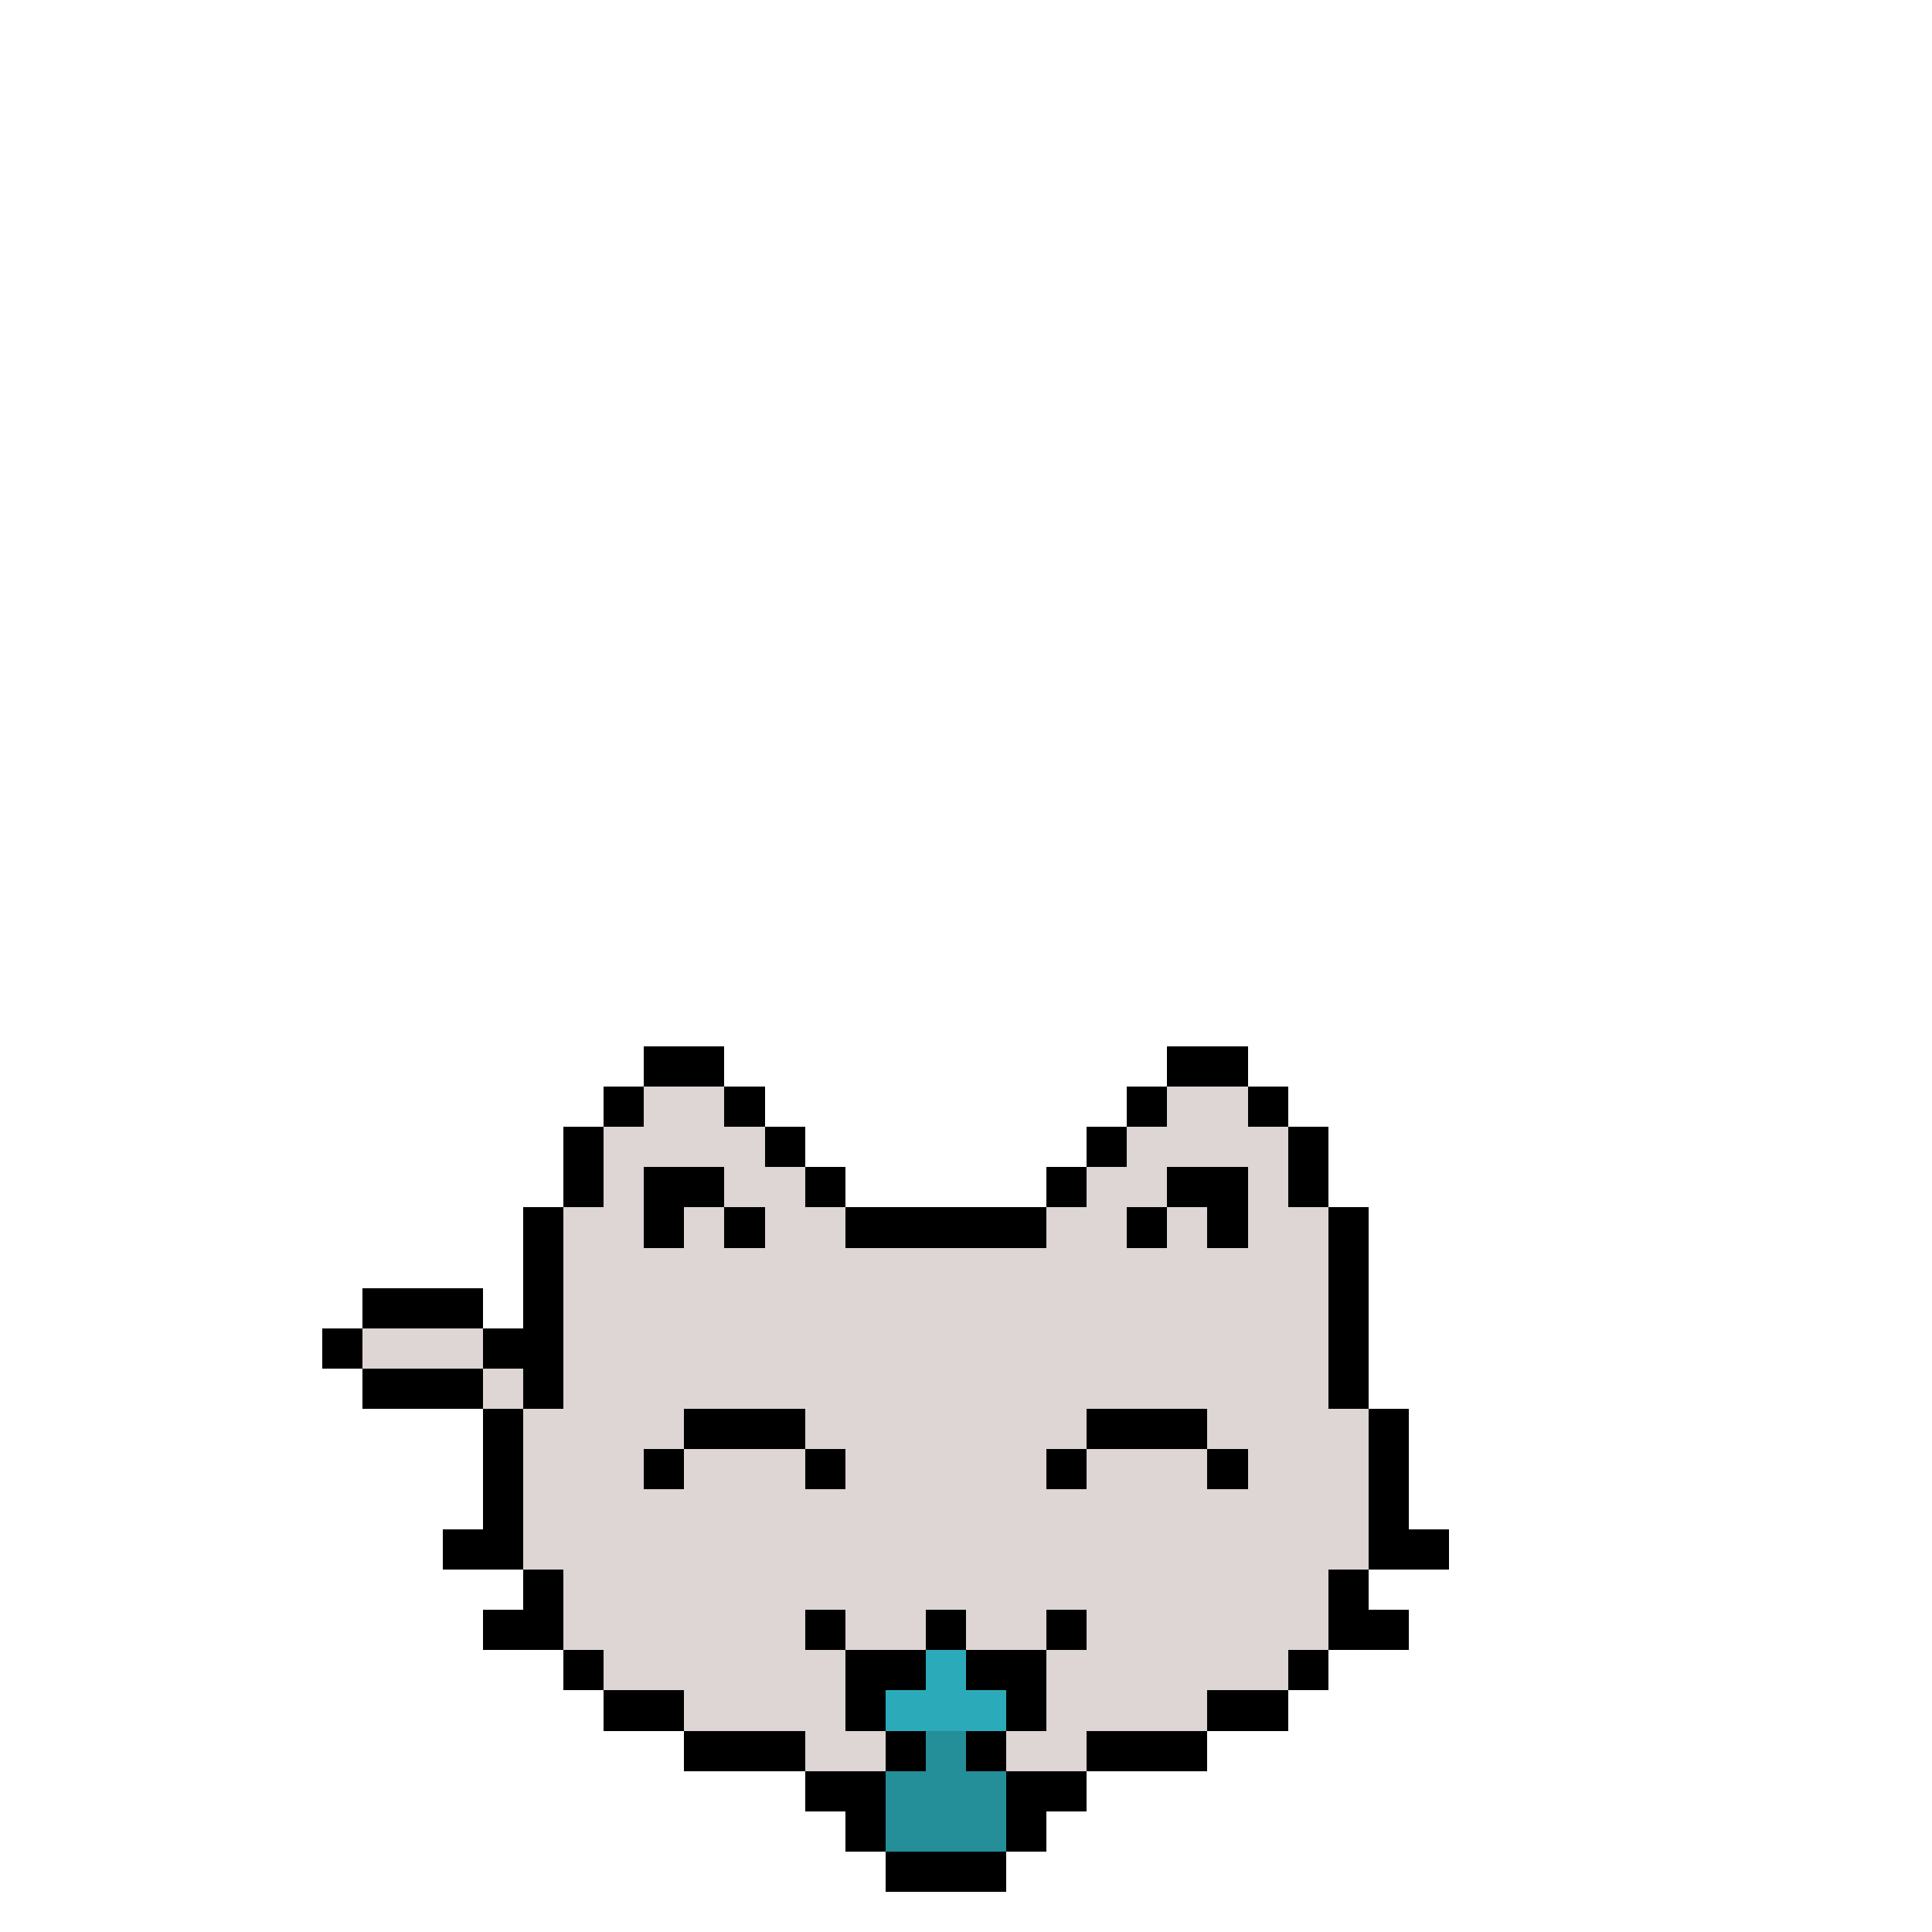
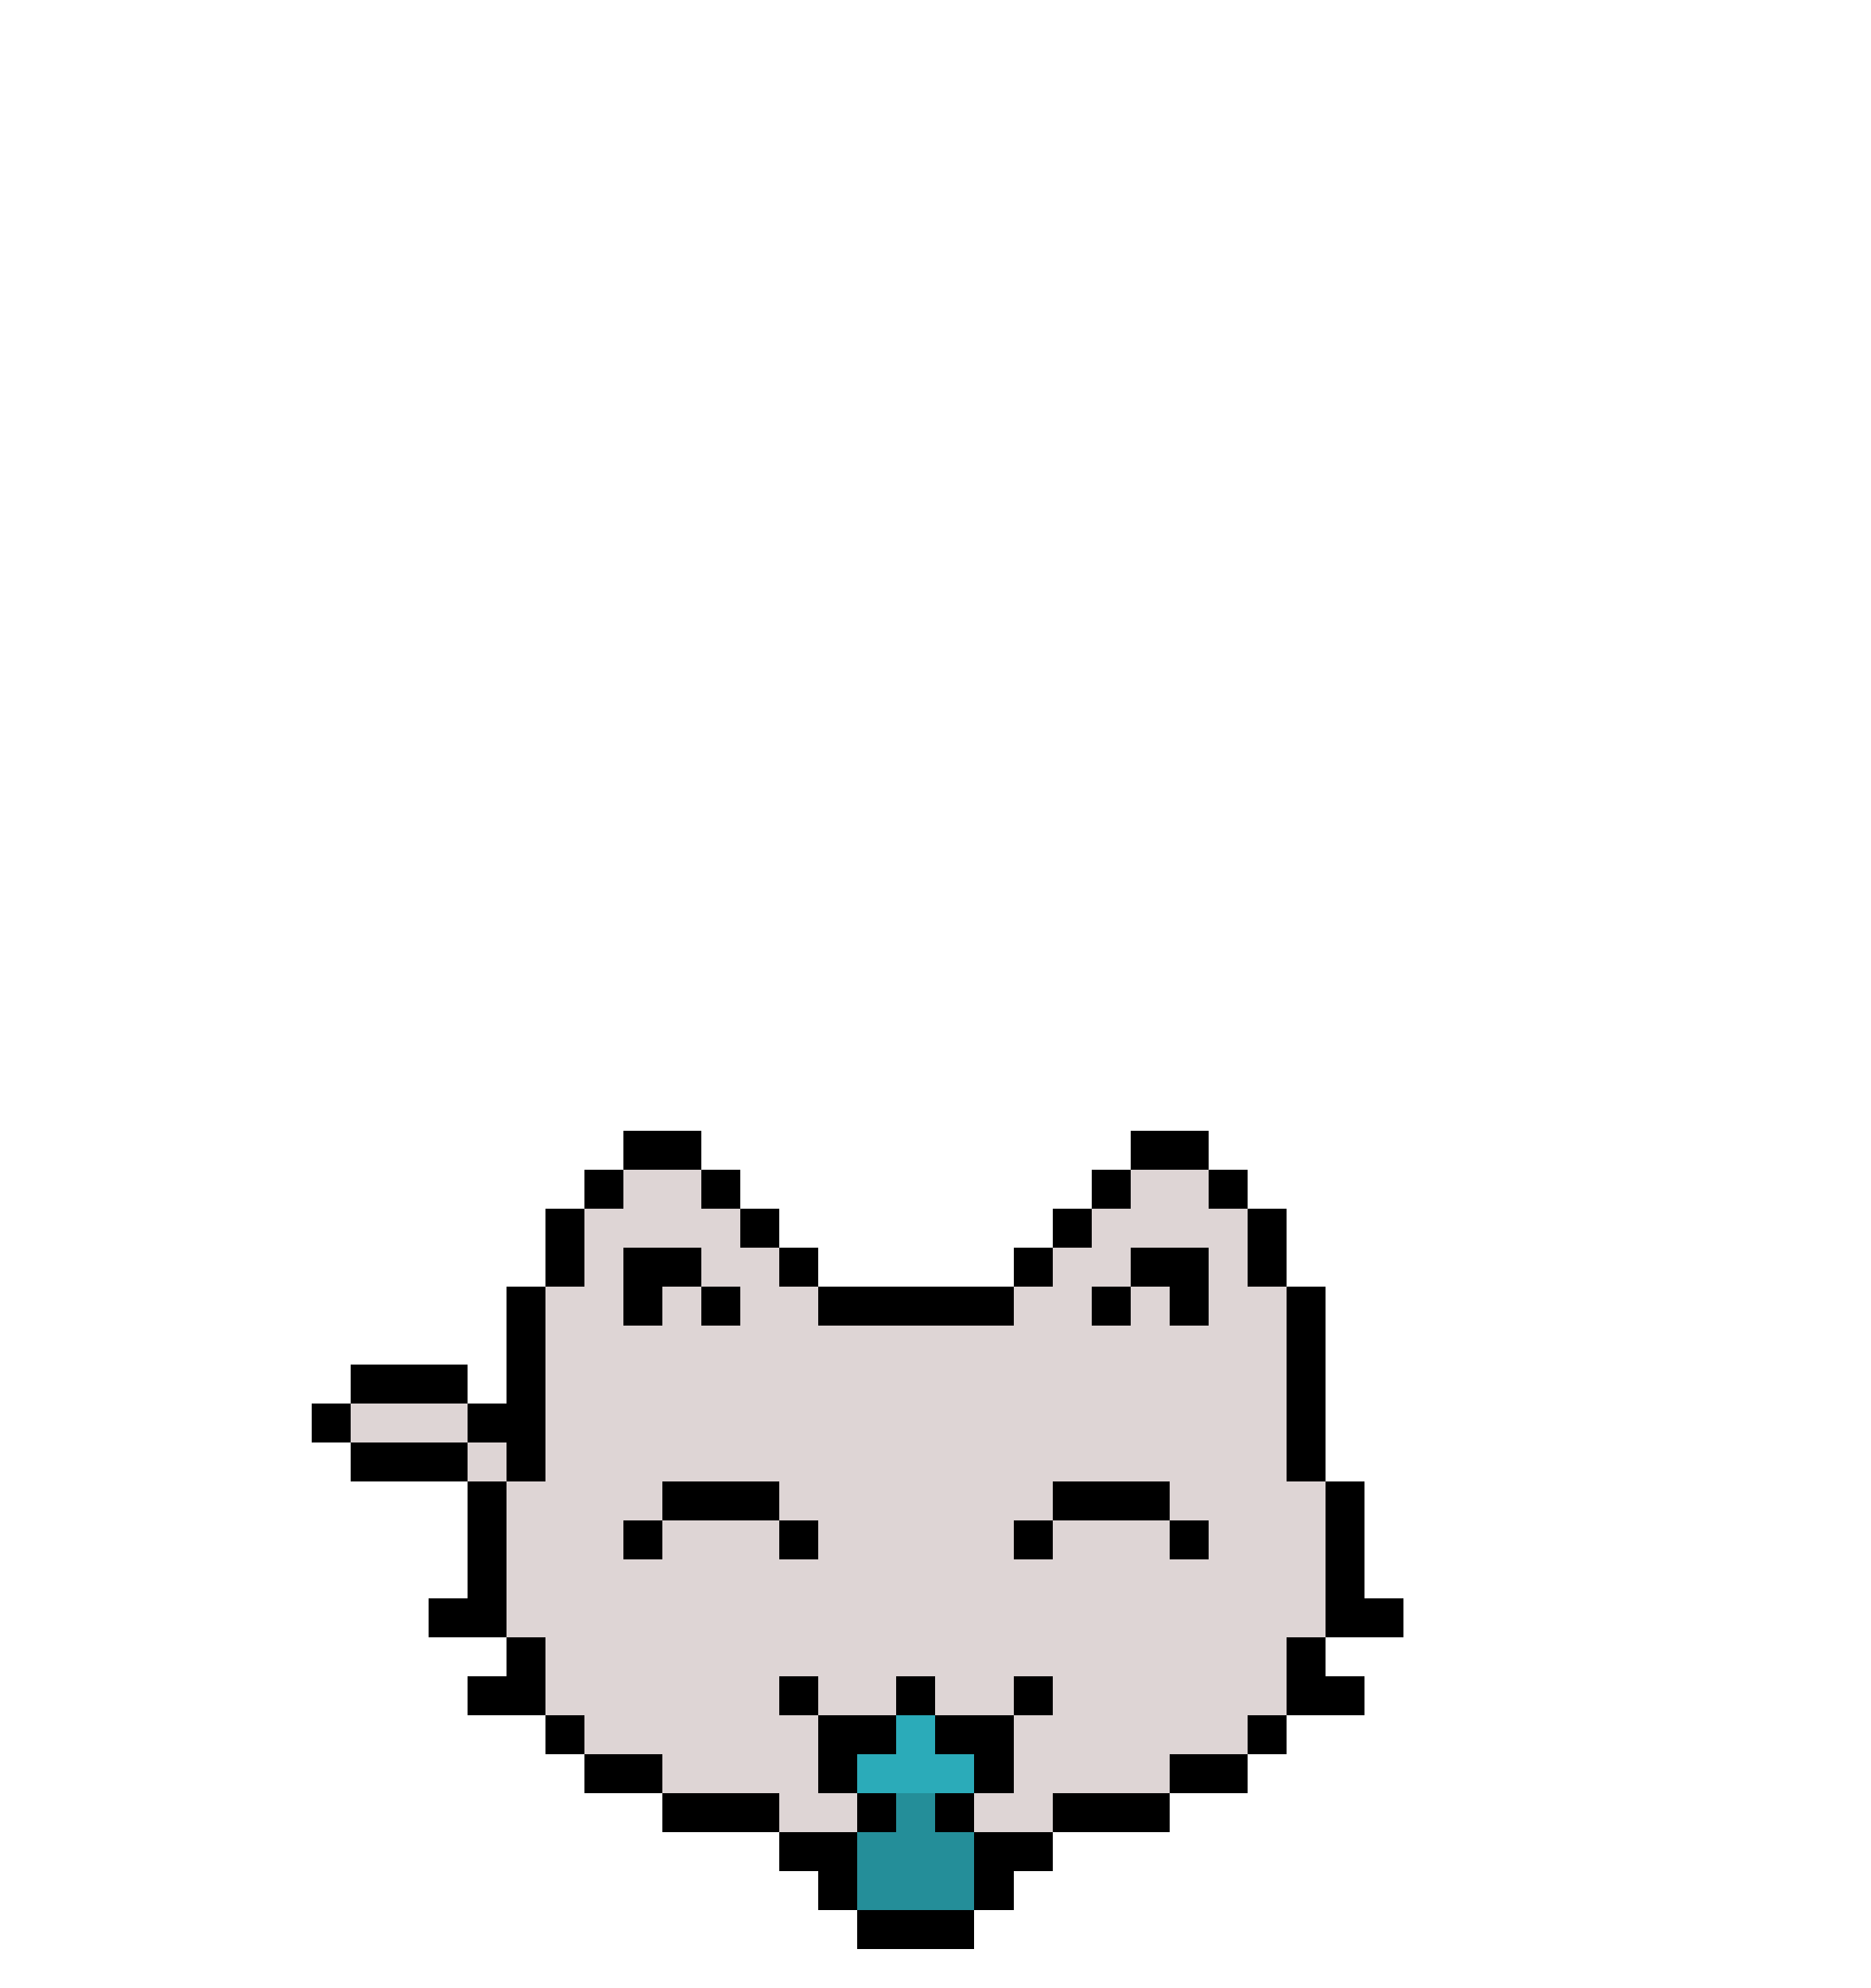
- <svg xmlns="http://www.w3.org/2000/svg" version="1.1" width="48" height="48" shape-rendering="crispEdges">
-   <rect x="16" y="26" width="1" height="1" fill="#000000" />
-   <rect x="17" y="26" width="1" height="1" fill="#000000" />
-   <rect x="29" y="26" width="1" height="1" fill="#000000" />
-   <rect x="30" y="26" width="1" height="1" fill="#000000" />
-   <rect x="15" y="27" width="1" height="1" fill="#000000" />
-   <rect x="16" y="27" width="1" height="1" fill="#DED5D5" />
-   <rect x="17" y="27" width="1" height="1" fill="#DED5D5" />
-   <rect x="18" y="27" width="1" height="1" fill="#000000" />
-   <rect x="28" y="27" width="1" height="1" fill="#000000" />
-   <rect x="29" y="27" width="1" height="1" fill="#DED5D5" />
-   <rect x="30" y="27" width="1" height="1" fill="#DED5D5" />
-   <rect x="31" y="27" width="1" height="1" fill="#000000" />
-   <rect x="14" y="28" width="1" height="1" fill="#000000" />
-   <rect x="15" y="28" width="1" height="1" fill="#DED5D5" />
-   <rect x="16" y="28" width="1" height="1" fill="#DED5D5" />
-   <rect x="17" y="28" width="1" height="1" fill="#DED5D5" />
-   <rect x="18" y="28" width="1" height="1" fill="#DED5D5" />
-   <rect x="19" y="28" width="1" height="1" fill="#000000" />
-   <rect x="27" y="28" width="1" height="1" fill="#000000" />
-   <rect x="28" y="28" width="1" height="1" fill="#DED5D5" />
-   <rect x="29" y="28" width="1" height="1" fill="#DED5D5" />
-   <rect x="30" y="28" width="1" height="1" fill="#DED5D5" />
-   <rect x="31" y="28" width="1" height="1" fill="#DED5D5" />
-   <rect x="32" y="28" width="1" height="1" fill="#000000" />
-   <rect x="14" y="29" width="1" height="1" fill="#000000" />
-   <rect x="15" y="29" width="1" height="1" fill="#DED5D5" />
+ <svg xmlns="http://www.w3.org/2000/svg" version="1.1" width="48" height="51" shape-rendering="crispEdges">
  <rect x="16" y="29" width="1" height="1" fill="#000000" />
  <rect x="17" y="29" width="1" height="1" fill="#000000" />
-   <rect x="18" y="29" width="1" height="1" fill="#DED5D5" />
-   <rect x="19" y="29" width="1" height="1" fill="#DED5D5" />
-   <rect x="20" y="29" width="1" height="1" fill="#000000" />
-   <rect x="26" y="29" width="1" height="1" fill="#000000" />
-   <rect x="27" y="29" width="1" height="1" fill="#DED5D5" />
-   <rect x="28" y="29" width="1" height="1" fill="#DED5D5" />
  <rect x="29" y="29" width="1" height="1" fill="#000000" />
  <rect x="30" y="29" width="1" height="1" fill="#000000" />
-   <rect x="31" y="29" width="1" height="1" fill="#DED5D5" />
-   <rect x="32" y="29" width="1" height="1" fill="#000000" />
-   <rect x="13" y="30" width="1" height="1" fill="#000000" />
-   <rect x="14" y="30" width="1" height="1" fill="#DED5D5" />
-   <rect x="15" y="30" width="1" height="1" fill="#DED5D5" />
-   <rect x="16" y="30" width="1" height="1" fill="#000000" />
+   <rect x="15" y="30" width="1" height="1" fill="#000000" />
+   <rect x="16" y="30" width="1" height="1" fill="#DED5D5" />
  <rect x="17" y="30" width="1" height="1" fill="#DED5D5" />
  <rect x="18" y="30" width="1" height="1" fill="#000000" />
-   <rect x="19" y="30" width="1" height="1" fill="#DED5D5" />
-   <rect x="20" y="30" width="1" height="1" fill="#DED5D5" />
-   <rect x="21" y="30" width="1" height="1" fill="#000000" />
-   <rect x="22" y="30" width="1" height="1" fill="#000000" />
-   <rect x="23" y="30" width="1" height="1" fill="#000000" />
-   <rect x="24" y="30" width="1" height="1" fill="#000000" />
-   <rect x="25" y="30" width="1" height="1" fill="#000000" />
-   <rect x="26" y="30" width="1" height="1" fill="#DED5D5" />
-   <rect x="27" y="30" width="1" height="1" fill="#DED5D5" />
  <rect x="28" y="30" width="1" height="1" fill="#000000" />
  <rect x="29" y="30" width="1" height="1" fill="#DED5D5" />
-   <rect x="30" y="30" width="1" height="1" fill="#000000" />
-   <rect x="31" y="30" width="1" height="1" fill="#DED5D5" />
-   <rect x="32" y="30" width="1" height="1" fill="#DED5D5" />
-   <rect x="33" y="30" width="1" height="1" fill="#000000" />
-   <rect x="13" y="31" width="1" height="1" fill="#000000" />
-   <rect x="14" y="31" width="1" height="1" fill="#DED5D5" />
+   <rect x="30" y="30" width="1" height="1" fill="#DED5D5" />
+   <rect x="31" y="30" width="1" height="1" fill="#000000" />
+   <rect x="14" y="31" width="1" height="1" fill="#000000" />
  <rect x="15" y="31" width="1" height="1" fill="#DED5D5" />
  <rect x="16" y="31" width="1" height="1" fill="#DED5D5" />
  <rect x="17" y="31" width="1" height="1" fill="#DED5D5" />
  <rect x="18" y="31" width="1" height="1" fill="#DED5D5" />
-   <rect x="19" y="31" width="1" height="1" fill="#DED5D5" />
-   <rect x="20" y="31" width="1" height="1" fill="#DED5D5" />
-   <rect x="21" y="31" width="1" height="1" fill="#DED5D5" />
-   <rect x="22" y="31" width="1" height="1" fill="#DED5D5" />
-   <rect x="23" y="31" width="1" height="1" fill="#DED5D5" />
-   <rect x="24" y="31" width="1" height="1" fill="#DED5D5" />
-   <rect x="25" y="31" width="1" height="1" fill="#DED5D5" />
-   <rect x="26" y="31" width="1" height="1" fill="#DED5D5" />
-   <rect x="27" y="31" width="1" height="1" fill="#DED5D5" />
+   <rect x="19" y="31" width="1" height="1" fill="#000000" />
+   <rect x="27" y="31" width="1" height="1" fill="#000000" />
  <rect x="28" y="31" width="1" height="1" fill="#DED5D5" />
  <rect x="29" y="31" width="1" height="1" fill="#DED5D5" />
  <rect x="30" y="31" width="1" height="1" fill="#DED5D5" />
  <rect x="31" y="31" width="1" height="1" fill="#DED5D5" />
-   <rect x="32" y="31" width="1" height="1" fill="#DED5D5" />
-   <rect x="33" y="31" width="1" height="1" fill="#000000" />
-   <rect x="9" y="32" width="1" height="1" fill="#000000" />
-   <rect x="10" y="32" width="1" height="1" fill="#000000" />
-   <rect x="11" y="32" width="1" height="1" fill="#000000" />
-   <rect x="13" y="32" width="1" height="1" fill="#000000" />
-   <rect x="14" y="32" width="1" height="1" fill="#DED5D5" />
+   <rect x="32" y="31" width="1" height="1" fill="#000000" />
+   <rect x="14" y="32" width="1" height="1" fill="#000000" />
  <rect x="15" y="32" width="1" height="1" fill="#DED5D5" />
-   <rect x="16" y="32" width="1" height="1" fill="#DED5D5" />
-   <rect x="17" y="32" width="1" height="1" fill="#DED5D5" />
+   <rect x="16" y="32" width="1" height="1" fill="#000000" />
+   <rect x="17" y="32" width="1" height="1" fill="#000000" />
  <rect x="18" y="32" width="1" height="1" fill="#DED5D5" />
  <rect x="19" y="32" width="1" height="1" fill="#DED5D5" />
-   <rect x="20" y="32" width="1" height="1" fill="#DED5D5" />
-   <rect x="21" y="32" width="1" height="1" fill="#DED5D5" />
-   <rect x="22" y="32" width="1" height="1" fill="#DED5D5" />
-   <rect x="23" y="32" width="1" height="1" fill="#DED5D5" />
-   <rect x="24" y="32" width="1" height="1" fill="#DED5D5" />
-   <rect x="25" y="32" width="1" height="1" fill="#DED5D5" />
-   <rect x="26" y="32" width="1" height="1" fill="#DED5D5" />
+   <rect x="20" y="32" width="1" height="1" fill="#000000" />
+   <rect x="26" y="32" width="1" height="1" fill="#000000" />
  <rect x="27" y="32" width="1" height="1" fill="#DED5D5" />
  <rect x="28" y="32" width="1" height="1" fill="#DED5D5" />
-   <rect x="29" y="32" width="1" height="1" fill="#DED5D5" />
-   <rect x="30" y="32" width="1" height="1" fill="#DED5D5" />
+   <rect x="29" y="32" width="1" height="1" fill="#000000" />
+   <rect x="30" y="32" width="1" height="1" fill="#000000" />
  <rect x="31" y="32" width="1" height="1" fill="#DED5D5" />
-   <rect x="32" y="32" width="1" height="1" fill="#DED5D5" />
-   <rect x="33" y="32" width="1" height="1" fill="#000000" />
-   <rect x="8" y="33" width="1" height="1" fill="#000000" />
-   <rect x="9" y="33" width="1" height="1" fill="#DED5D5" />
-   <rect x="10" y="33" width="1" height="1" fill="#DED5D5" />
-   <rect x="11" y="33" width="1" height="1" fill="#DED5D5" />
-   <rect x="12" y="33" width="1" height="1" fill="#000000" />
+   <rect x="32" y="32" width="1" height="1" fill="#000000" />
  <rect x="13" y="33" width="1" height="1" fill="#000000" />
  <rect x="14" y="33" width="1" height="1" fill="#DED5D5" />
  <rect x="15" y="33" width="1" height="1" fill="#DED5D5" />
-   <rect x="16" y="33" width="1" height="1" fill="#DED5D5" />
+   <rect x="16" y="33" width="1" height="1" fill="#000000" />
  <rect x="17" y="33" width="1" height="1" fill="#DED5D5" />
-   <rect x="18" y="33" width="1" height="1" fill="#DED5D5" />
+   <rect x="18" y="33" width="1" height="1" fill="#000000" />
  <rect x="19" y="33" width="1" height="1" fill="#DED5D5" />
  <rect x="20" y="33" width="1" height="1" fill="#DED5D5" />
-   <rect x="21" y="33" width="1" height="1" fill="#DED5D5" />
-   <rect x="22" y="33" width="1" height="1" fill="#DED5D5" />
-   <rect x="23" y="33" width="1" height="1" fill="#DED5D5" />
-   <rect x="24" y="33" width="1" height="1" fill="#DED5D5" />
-   <rect x="25" y="33" width="1" height="1" fill="#DED5D5" />
+   <rect x="21" y="33" width="1" height="1" fill="#000000" />
+   <rect x="22" y="33" width="1" height="1" fill="#000000" />
+   <rect x="23" y="33" width="1" height="1" fill="#000000" />
+   <rect x="24" y="33" width="1" height="1" fill="#000000" />
+   <rect x="25" y="33" width="1" height="1" fill="#000000" />
  <rect x="26" y="33" width="1" height="1" fill="#DED5D5" />
  <rect x="27" y="33" width="1" height="1" fill="#DED5D5" />
-   <rect x="28" y="33" width="1" height="1" fill="#DED5D5" />
+   <rect x="28" y="33" width="1" height="1" fill="#000000" />
  <rect x="29" y="33" width="1" height="1" fill="#DED5D5" />
-   <rect x="30" y="33" width="1" height="1" fill="#DED5D5" />
+   <rect x="30" y="33" width="1" height="1" fill="#000000" />
  <rect x="31" y="33" width="1" height="1" fill="#DED5D5" />
  <rect x="32" y="33" width="1" height="1" fill="#DED5D5" />
  <rect x="33" y="33" width="1" height="1" fill="#000000" />
-   <rect x="9" y="34" width="1" height="1" fill="#000000" />
-   <rect x="10" y="34" width="1" height="1" fill="#000000" />
-   <rect x="11" y="34" width="1" height="1" fill="#000000" />
-   <rect x="12" y="34" width="1" height="1" fill="#DED5D5" />
  <rect x="13" y="34" width="1" height="1" fill="#000000" />
  <rect x="14" y="34" width="1" height="1" fill="#DED5D5" />
  <rect x="15" y="34" width="1" height="1" fill="#DED5D5" />
  <rect x="16" y="34" width="1" height="1" fill="#DED5D5" />
  <rect x="17" y="34" width="1" height="1" fill="#DED5D5" />
  <rect x="18" y="34" width="1" height="1" fill="#DED5D5" />
  <rect x="19" y="34" width="1" height="1" fill="#DED5D5" />
  <rect x="20" y="34" width="1" height="1" fill="#DED5D5" />
  <rect x="21" y="34" width="1" height="1" fill="#DED5D5" />
  <rect x="22" y="34" width="1" height="1" fill="#DED5D5" />
  <rect x="23" y="34" width="1" height="1" fill="#DED5D5" />
  <rect x="24" y="34" width="1" height="1" fill="#DED5D5" />
  <rect x="25" y="34" width="1" height="1" fill="#DED5D5" />
  <rect x="26" y="34" width="1" height="1" fill="#DED5D5" />
  <rect x="27" y="34" width="1" height="1" fill="#DED5D5" />
  <rect x="28" y="34" width="1" height="1" fill="#DED5D5" />
  <rect x="29" y="34" width="1" height="1" fill="#DED5D5" />
  <rect x="30" y="34" width="1" height="1" fill="#DED5D5" />
  <rect x="31" y="34" width="1" height="1" fill="#DED5D5" />
  <rect x="32" y="34" width="1" height="1" fill="#DED5D5" />
  <rect x="33" y="34" width="1" height="1" fill="#000000" />
-   <rect x="12" y="35" width="1" height="1" fill="#000000" />
-   <rect x="13" y="35" width="1" height="1" fill="#DED5D5" />
+   <rect x="9" y="35" width="1" height="1" fill="#000000" />
+   <rect x="10" y="35" width="1" height="1" fill="#000000" />
+   <rect x="11" y="35" width="1" height="1" fill="#000000" />
+   <rect x="13" y="35" width="1" height="1" fill="#000000" />
  <rect x="14" y="35" width="1" height="1" fill="#DED5D5" />
  <rect x="15" y="35" width="1" height="1" fill="#DED5D5" />
  <rect x="16" y="35" width="1" height="1" fill="#DED5D5" />
-   <rect x="17" y="35" width="1" height="1" fill="#000000" />
-   <rect x="18" y="35" width="1" height="1" fill="#000000" />
-   <rect x="19" y="35" width="1" height="1" fill="#000000" />
+   <rect x="17" y="35" width="1" height="1" fill="#DED5D5" />
+   <rect x="18" y="35" width="1" height="1" fill="#DED5D5" />
+   <rect x="19" y="35" width="1" height="1" fill="#DED5D5" />
  <rect x="20" y="35" width="1" height="1" fill="#DED5D5" />
  <rect x="21" y="35" width="1" height="1" fill="#DED5D5" />
  <rect x="22" y="35" width="1" height="1" fill="#DED5D5" />
  <rect x="23" y="35" width="1" height="1" fill="#DED5D5" />
  <rect x="24" y="35" width="1" height="1" fill="#DED5D5" />
  <rect x="25" y="35" width="1" height="1" fill="#DED5D5" />
  <rect x="26" y="35" width="1" height="1" fill="#DED5D5" />
-   <rect x="27" y="35" width="1" height="1" fill="#000000" />
-   <rect x="28" y="35" width="1" height="1" fill="#000000" />
-   <rect x="29" y="35" width="1" height="1" fill="#000000" />
+   <rect x="27" y="35" width="1" height="1" fill="#DED5D5" />
+   <rect x="28" y="35" width="1" height="1" fill="#DED5D5" />
+   <rect x="29" y="35" width="1" height="1" fill="#DED5D5" />
  <rect x="30" y="35" width="1" height="1" fill="#DED5D5" />
  <rect x="31" y="35" width="1" height="1" fill="#DED5D5" />
  <rect x="32" y="35" width="1" height="1" fill="#DED5D5" />
-   <rect x="33" y="35" width="1" height="1" fill="#DED5D5" />
-   <rect x="34" y="35" width="1" height="1" fill="#000000" />
+   <rect x="33" y="35" width="1" height="1" fill="#000000" />
+   <rect x="8" y="36" width="1" height="1" fill="#000000" />
+   <rect x="9" y="36" width="1" height="1" fill="#DED5D5" />
+   <rect x="10" y="36" width="1" height="1" fill="#DED5D5" />
+   <rect x="11" y="36" width="1" height="1" fill="#DED5D5" />
  <rect x="12" y="36" width="1" height="1" fill="#000000" />
-   <rect x="13" y="36" width="1" height="1" fill="#DED5D5" />
+   <rect x="13" y="36" width="1" height="1" fill="#000000" />
  <rect x="14" y="36" width="1" height="1" fill="#DED5D5" />
  <rect x="15" y="36" width="1" height="1" fill="#DED5D5" />
-   <rect x="16" y="36" width="1" height="1" fill="#000000" />
+   <rect x="16" y="36" width="1" height="1" fill="#DED5D5" />
  <rect x="17" y="36" width="1" height="1" fill="#DED5D5" />
  <rect x="18" y="36" width="1" height="1" fill="#DED5D5" />
  <rect x="19" y="36" width="1" height="1" fill="#DED5D5" />
-   <rect x="20" y="36" width="1" height="1" fill="#000000" />
+   <rect x="20" y="36" width="1" height="1" fill="#DED5D5" />
  <rect x="21" y="36" width="1" height="1" fill="#DED5D5" />
  <rect x="22" y="36" width="1" height="1" fill="#DED5D5" />
  <rect x="23" y="36" width="1" height="1" fill="#DED5D5" />
  <rect x="24" y="36" width="1" height="1" fill="#DED5D5" />
  <rect x="25" y="36" width="1" height="1" fill="#DED5D5" />
-   <rect x="26" y="36" width="1" height="1" fill="#000000" />
+   <rect x="26" y="36" width="1" height="1" fill="#DED5D5" />
  <rect x="27" y="36" width="1" height="1" fill="#DED5D5" />
  <rect x="28" y="36" width="1" height="1" fill="#DED5D5" />
  <rect x="29" y="36" width="1" height="1" fill="#DED5D5" />
-   <rect x="30" y="36" width="1" height="1" fill="#000000" />
+   <rect x="30" y="36" width="1" height="1" fill="#DED5D5" />
  <rect x="31" y="36" width="1" height="1" fill="#DED5D5" />
  <rect x="32" y="36" width="1" height="1" fill="#DED5D5" />
-   <rect x="33" y="36" width="1" height="1" fill="#DED5D5" />
-   <rect x="34" y="36" width="1" height="1" fill="#000000" />
-   <rect x="12" y="37" width="1" height="1" fill="#000000" />
-   <rect x="13" y="37" width="1" height="1" fill="#DED5D5" />
+   <rect x="33" y="36" width="1" height="1" fill="#000000" />
+   <rect x="9" y="37" width="1" height="1" fill="#000000" />
+   <rect x="10" y="37" width="1" height="1" fill="#000000" />
+   <rect x="11" y="37" width="1" height="1" fill="#000000" />
+   <rect x="12" y="37" width="1" height="1" fill="#DED5D5" />
+   <rect x="13" y="37" width="1" height="1" fill="#000000" />
  <rect x="14" y="37" width="1" height="1" fill="#DED5D5" />
  <rect x="15" y="37" width="1" height="1" fill="#DED5D5" />
  <rect x="16" y="37" width="1" height="1" fill="#DED5D5" />
  <rect x="17" y="37" width="1" height="1" fill="#DED5D5" />
  <rect x="18" y="37" width="1" height="1" fill="#DED5D5" />
  <rect x="19" y="37" width="1" height="1" fill="#DED5D5" />
  <rect x="20" y="37" width="1" height="1" fill="#DED5D5" />
  <rect x="21" y="37" width="1" height="1" fill="#DED5D5" />
  <rect x="22" y="37" width="1" height="1" fill="#DED5D5" />
  <rect x="23" y="37" width="1" height="1" fill="#DED5D5" />
  <rect x="24" y="37" width="1" height="1" fill="#DED5D5" />
  <rect x="25" y="37" width="1" height="1" fill="#DED5D5" />
  <rect x="26" y="37" width="1" height="1" fill="#DED5D5" />
  <rect x="27" y="37" width="1" height="1" fill="#DED5D5" />
  <rect x="28" y="37" width="1" height="1" fill="#DED5D5" />
  <rect x="29" y="37" width="1" height="1" fill="#DED5D5" />
  <rect x="30" y="37" width="1" height="1" fill="#DED5D5" />
  <rect x="31" y="37" width="1" height="1" fill="#DED5D5" />
  <rect x="32" y="37" width="1" height="1" fill="#DED5D5" />
-   <rect x="33" y="37" width="1" height="1" fill="#DED5D5" />
-   <rect x="34" y="37" width="1" height="1" fill="#000000" />
-   <rect x="11" y="38" width="1" height="1" fill="#000000" />
+   <rect x="33" y="37" width="1" height="1" fill="#000000" />
  <rect x="12" y="38" width="1" height="1" fill="#000000" />
  <rect x="13" y="38" width="1" height="1" fill="#DED5D5" />
  <rect x="14" y="38" width="1" height="1" fill="#DED5D5" />
  <rect x="15" y="38" width="1" height="1" fill="#DED5D5" />
  <rect x="16" y="38" width="1" height="1" fill="#DED5D5" />
-   <rect x="17" y="38" width="1" height="1" fill="#DED5D5" />
-   <rect x="18" y="38" width="1" height="1" fill="#DED5D5" />
-   <rect x="19" y="38" width="1" height="1" fill="#DED5D5" />
+   <rect x="17" y="38" width="1" height="1" fill="#000000" />
+   <rect x="18" y="38" width="1" height="1" fill="#000000" />
+   <rect x="19" y="38" width="1" height="1" fill="#000000" />
  <rect x="20" y="38" width="1" height="1" fill="#DED5D5" />
  <rect x="21" y="38" width="1" height="1" fill="#DED5D5" />
  <rect x="22" y="38" width="1" height="1" fill="#DED5D5" />
  <rect x="23" y="38" width="1" height="1" fill="#DED5D5" />
  <rect x="24" y="38" width="1" height="1" fill="#DED5D5" />
  <rect x="25" y="38" width="1" height="1" fill="#DED5D5" />
  <rect x="26" y="38" width="1" height="1" fill="#DED5D5" />
-   <rect x="27" y="38" width="1" height="1" fill="#DED5D5" />
-   <rect x="28" y="38" width="1" height="1" fill="#DED5D5" />
-   <rect x="29" y="38" width="1" height="1" fill="#DED5D5" />
+   <rect x="27" y="38" width="1" height="1" fill="#000000" />
+   <rect x="28" y="38" width="1" height="1" fill="#000000" />
+   <rect x="29" y="38" width="1" height="1" fill="#000000" />
  <rect x="30" y="38" width="1" height="1" fill="#DED5D5" />
  <rect x="31" y="38" width="1" height="1" fill="#DED5D5" />
  <rect x="32" y="38" width="1" height="1" fill="#DED5D5" />
  <rect x="33" y="38" width="1" height="1" fill="#DED5D5" />
  <rect x="34" y="38" width="1" height="1" fill="#000000" />
-   <rect x="35" y="38" width="1" height="1" fill="#000000" />
-   <rect x="13" y="39" width="1" height="1" fill="#000000" />
+   <rect x="12" y="39" width="1" height="1" fill="#000000" />
+   <rect x="13" y="39" width="1" height="1" fill="#DED5D5" />
  <rect x="14" y="39" width="1" height="1" fill="#DED5D5" />
  <rect x="15" y="39" width="1" height="1" fill="#DED5D5" />
-   <rect x="16" y="39" width="1" height="1" fill="#DED5D5" />
+   <rect x="16" y="39" width="1" height="1" fill="#000000" />
  <rect x="17" y="39" width="1" height="1" fill="#DED5D5" />
  <rect x="18" y="39" width="1" height="1" fill="#DED5D5" />
  <rect x="19" y="39" width="1" height="1" fill="#DED5D5" />
-   <rect x="20" y="39" width="1" height="1" fill="#DED5D5" />
+   <rect x="20" y="39" width="1" height="1" fill="#000000" />
  <rect x="21" y="39" width="1" height="1" fill="#DED5D5" />
  <rect x="22" y="39" width="1" height="1" fill="#DED5D5" />
  <rect x="23" y="39" width="1" height="1" fill="#DED5D5" />
  <rect x="24" y="39" width="1" height="1" fill="#DED5D5" />
  <rect x="25" y="39" width="1" height="1" fill="#DED5D5" />
-   <rect x="26" y="39" width="1" height="1" fill="#DED5D5" />
+   <rect x="26" y="39" width="1" height="1" fill="#000000" />
  <rect x="27" y="39" width="1" height="1" fill="#DED5D5" />
  <rect x="28" y="39" width="1" height="1" fill="#DED5D5" />
  <rect x="29" y="39" width="1" height="1" fill="#DED5D5" />
-   <rect x="30" y="39" width="1" height="1" fill="#DED5D5" />
+   <rect x="30" y="39" width="1" height="1" fill="#000000" />
  <rect x="31" y="39" width="1" height="1" fill="#DED5D5" />
  <rect x="32" y="39" width="1" height="1" fill="#DED5D5" />
-   <rect x="33" y="39" width="1" height="1" fill="#000000" />
+   <rect x="33" y="39" width="1" height="1" fill="#DED5D5" />
+   <rect x="34" y="39" width="1" height="1" fill="#000000" />
  <rect x="12" y="40" width="1" height="1" fill="#000000" />
-   <rect x="13" y="40" width="1" height="1" fill="#000000" />
+   <rect x="13" y="40" width="1" height="1" fill="#DED5D5" />
  <rect x="14" y="40" width="1" height="1" fill="#DED5D5" />
  <rect x="15" y="40" width="1" height="1" fill="#DED5D5" />
  <rect x="16" y="40" width="1" height="1" fill="#DED5D5" />
  <rect x="17" y="40" width="1" height="1" fill="#DED5D5" />
  <rect x="18" y="40" width="1" height="1" fill="#DED5D5" />
  <rect x="19" y="40" width="1" height="1" fill="#DED5D5" />
-   <rect x="20" y="40" width="1" height="1" fill="#000000" />
+   <rect x="20" y="40" width="1" height="1" fill="#DED5D5" />
  <rect x="21" y="40" width="1" height="1" fill="#DED5D5" />
  <rect x="22" y="40" width="1" height="1" fill="#DED5D5" />
-   <rect x="23" y="40" width="1" height="1" fill="#000000" />
+   <rect x="23" y="40" width="1" height="1" fill="#DED5D5" />
  <rect x="24" y="40" width="1" height="1" fill="#DED5D5" />
  <rect x="25" y="40" width="1" height="1" fill="#DED5D5" />
-   <rect x="26" y="40" width="1" height="1" fill="#000000" />
+   <rect x="26" y="40" width="1" height="1" fill="#DED5D5" />
  <rect x="27" y="40" width="1" height="1" fill="#DED5D5" />
  <rect x="28" y="40" width="1" height="1" fill="#DED5D5" />
  <rect x="29" y="40" width="1" height="1" fill="#DED5D5" />
  <rect x="30" y="40" width="1" height="1" fill="#DED5D5" />
  <rect x="31" y="40" width="1" height="1" fill="#DED5D5" />
  <rect x="32" y="40" width="1" height="1" fill="#DED5D5" />
-   <rect x="33" y="40" width="1" height="1" fill="#000000" />
+   <rect x="33" y="40" width="1" height="1" fill="#DED5D5" />
  <rect x="34" y="40" width="1" height="1" fill="#000000" />
-   <rect x="14" y="41" width="1" height="1" fill="#000000" />
+   <rect x="11" y="41" width="1" height="1" fill="#000000" />
+   <rect x="12" y="41" width="1" height="1" fill="#000000" />
+   <rect x="13" y="41" width="1" height="1" fill="#DED5D5" />
+   <rect x="14" y="41" width="1" height="1" fill="#DED5D5" />
  <rect x="15" y="41" width="1" height="1" fill="#DED5D5" />
  <rect x="16" y="41" width="1" height="1" fill="#DED5D5" />
  <rect x="17" y="41" width="1" height="1" fill="#DED5D5" />
  <rect x="18" y="41" width="1" height="1" fill="#DED5D5" />
  <rect x="19" y="41" width="1" height="1" fill="#DED5D5" />
  <rect x="20" y="41" width="1" height="1" fill="#DED5D5" />
-   <rect x="21" y="41" width="1" height="1" fill="#000000" />
-   <rect x="22" y="41" width="1" height="1" fill="#000000" />
-   <rect x="23" y="41" width="1" height="1" fill="#2BABB9" />
-   <rect x="24" y="41" width="1" height="1" fill="#000000" />
-   <rect x="25" y="41" width="1" height="1" fill="#000000" />
+   <rect x="21" y="41" width="1" height="1" fill="#DED5D5" />
+   <rect x="22" y="41" width="1" height="1" fill="#DED5D5" />
+   <rect x="23" y="41" width="1" height="1" fill="#DED5D5" />
+   <rect x="24" y="41" width="1" height="1" fill="#DED5D5" />
+   <rect x="25" y="41" width="1" height="1" fill="#DED5D5" />
  <rect x="26" y="41" width="1" height="1" fill="#DED5D5" />
  <rect x="27" y="41" width="1" height="1" fill="#DED5D5" />
  <rect x="28" y="41" width="1" height="1" fill="#DED5D5" />
  <rect x="29" y="41" width="1" height="1" fill="#DED5D5" />
  <rect x="30" y="41" width="1" height="1" fill="#DED5D5" />
  <rect x="31" y="41" width="1" height="1" fill="#DED5D5" />
-   <rect x="32" y="41" width="1" height="1" fill="#000000" />
-   <rect x="15" y="42" width="1" height="1" fill="#000000" />
-   <rect x="16" y="42" width="1" height="1" fill="#000000" />
+   <rect x="32" y="41" width="1" height="1" fill="#DED5D5" />
+   <rect x="33" y="41" width="1" height="1" fill="#DED5D5" />
+   <rect x="34" y="41" width="1" height="1" fill="#000000" />
+   <rect x="35" y="41" width="1" height="1" fill="#000000" />
+   <rect x="13" y="42" width="1" height="1" fill="#000000" />
+   <rect x="14" y="42" width="1" height="1" fill="#DED5D5" />
+   <rect x="15" y="42" width="1" height="1" fill="#DED5D5" />
+   <rect x="16" y="42" width="1" height="1" fill="#DED5D5" />
  <rect x="17" y="42" width="1" height="1" fill="#DED5D5" />
  <rect x="18" y="42" width="1" height="1" fill="#DED5D5" />
  <rect x="19" y="42" width="1" height="1" fill="#DED5D5" />
  <rect x="20" y="42" width="1" height="1" fill="#DED5D5" />
-   <rect x="21" y="42" width="1" height="1" fill="#000000" />
-   <rect x="22" y="42" width="1" height="1" fill="#2BABB9" />
-   <rect x="23" y="42" width="1" height="1" fill="#2BABB9" />
-   <rect x="24" y="42" width="1" height="1" fill="#2BABB9" />
-   <rect x="25" y="42" width="1" height="1" fill="#000000" />
+   <rect x="21" y="42" width="1" height="1" fill="#DED5D5" />
+   <rect x="22" y="42" width="1" height="1" fill="#DED5D5" />
+   <rect x="23" y="42" width="1" height="1" fill="#DED5D5" />
+   <rect x="24" y="42" width="1" height="1" fill="#DED5D5" />
+   <rect x="25" y="42" width="1" height="1" fill="#DED5D5" />
  <rect x="26" y="42" width="1" height="1" fill="#DED5D5" />
  <rect x="27" y="42" width="1" height="1" fill="#DED5D5" />
  <rect x="28" y="42" width="1" height="1" fill="#DED5D5" />
  <rect x="29" y="42" width="1" height="1" fill="#DED5D5" />
-   <rect x="30" y="42" width="1" height="1" fill="#000000" />
-   <rect x="31" y="42" width="1" height="1" fill="#000000" />
-   <rect x="17" y="43" width="1" height="1" fill="#000000" />
-   <rect x="18" y="43" width="1" height="1" fill="#000000" />
-   <rect x="19" y="43" width="1" height="1" fill="#000000" />
-   <rect x="20" y="43" width="1" height="1" fill="#DED5D5" />
+   <rect x="30" y="42" width="1" height="1" fill="#DED5D5" />
+   <rect x="31" y="42" width="1" height="1" fill="#DED5D5" />
+   <rect x="32" y="42" width="1" height="1" fill="#DED5D5" />
+   <rect x="33" y="42" width="1" height="1" fill="#000000" />
+   <rect x="12" y="43" width="1" height="1" fill="#000000" />
+   <rect x="13" y="43" width="1" height="1" fill="#000000" />
+   <rect x="14" y="43" width="1" height="1" fill="#DED5D5" />
+   <rect x="15" y="43" width="1" height="1" fill="#DED5D5" />
+   <rect x="16" y="43" width="1" height="1" fill="#DED5D5" />
+   <rect x="17" y="43" width="1" height="1" fill="#DED5D5" />
+   <rect x="18" y="43" width="1" height="1" fill="#DED5D5" />
+   <rect x="19" y="43" width="1" height="1" fill="#DED5D5" />
+   <rect x="20" y="43" width="1" height="1" fill="#000000" />
  <rect x="21" y="43" width="1" height="1" fill="#DED5D5" />
-   <rect x="22" y="43" width="1" height="1" fill="#000000" />
-   <rect x="23" y="43" width="1" height="1" fill="#248E99" />
-   <rect x="24" y="43" width="1" height="1" fill="#000000" />
+   <rect x="22" y="43" width="1" height="1" fill="#DED5D5" />
+   <rect x="23" y="43" width="1" height="1" fill="#000000" />
+   <rect x="24" y="43" width="1" height="1" fill="#DED5D5" />
  <rect x="25" y="43" width="1" height="1" fill="#DED5D5" />
-   <rect x="26" y="43" width="1" height="1" fill="#DED5D5" />
-   <rect x="27" y="43" width="1" height="1" fill="#000000" />
-   <rect x="28" y="43" width="1" height="1" fill="#000000" />
-   <rect x="29" y="43" width="1" height="1" fill="#000000" />
-   <rect x="20" y="44" width="1" height="1" fill="#000000" />
+   <rect x="26" y="43" width="1" height="1" fill="#000000" />
+   <rect x="27" y="43" width="1" height="1" fill="#DED5D5" />
+   <rect x="28" y="43" width="1" height="1" fill="#DED5D5" />
+   <rect x="29" y="43" width="1" height="1" fill="#DED5D5" />
+   <rect x="30" y="43" width="1" height="1" fill="#DED5D5" />
+   <rect x="31" y="43" width="1" height="1" fill="#DED5D5" />
+   <rect x="32" y="43" width="1" height="1" fill="#DED5D5" />
+   <rect x="33" y="43" width="1" height="1" fill="#000000" />
+   <rect x="34" y="43" width="1" height="1" fill="#000000" />
+   <rect x="14" y="44" width="1" height="1" fill="#000000" />
+   <rect x="15" y="44" width="1" height="1" fill="#DED5D5" />
+   <rect x="16" y="44" width="1" height="1" fill="#DED5D5" />
+   <rect x="17" y="44" width="1" height="1" fill="#DED5D5" />
+   <rect x="18" y="44" width="1" height="1" fill="#DED5D5" />
+   <rect x="19" y="44" width="1" height="1" fill="#DED5D5" />
+   <rect x="20" y="44" width="1" height="1" fill="#DED5D5" />
  <rect x="21" y="44" width="1" height="1" fill="#000000" />
-   <rect x="22" y="44" width="1" height="1" fill="#248E99" />
-   <rect x="23" y="44" width="1" height="1" fill="#248E99" />
-   <rect x="24" y="44" width="1" height="1" fill="#248E99" />
+   <rect x="22" y="44" width="1" height="1" fill="#000000" />
+   <rect x="23" y="44" width="1" height="1" fill="#2BABB9" />
+   <rect x="24" y="44" width="1" height="1" fill="#000000" />
  <rect x="25" y="44" width="1" height="1" fill="#000000" />
-   <rect x="26" y="44" width="1" height="1" fill="#000000" />
+   <rect x="26" y="44" width="1" height="1" fill="#DED5D5" />
+   <rect x="27" y="44" width="1" height="1" fill="#DED5D5" />
+   <rect x="28" y="44" width="1" height="1" fill="#DED5D5" />
+   <rect x="29" y="44" width="1" height="1" fill="#DED5D5" />
+   <rect x="30" y="44" width="1" height="1" fill="#DED5D5" />
+   <rect x="31" y="44" width="1" height="1" fill="#DED5D5" />
+   <rect x="32" y="44" width="1" height="1" fill="#000000" />
+   <rect x="15" y="45" width="1" height="1" fill="#000000" />
+   <rect x="16" y="45" width="1" height="1" fill="#000000" />
+   <rect x="17" y="45" width="1" height="1" fill="#DED5D5" />
+   <rect x="18" y="45" width="1" height="1" fill="#DED5D5" />
+   <rect x="19" y="45" width="1" height="1" fill="#DED5D5" />
+   <rect x="20" y="45" width="1" height="1" fill="#DED5D5" />
  <rect x="21" y="45" width="1" height="1" fill="#000000" />
-   <rect x="22" y="45" width="1" height="1" fill="#248E99" />
-   <rect x="23" y="45" width="1" height="1" fill="#248E99" />
-   <rect x="24" y="45" width="1" height="1" fill="#248E99" />
+   <rect x="22" y="45" width="1" height="1" fill="#2BABB9" />
+   <rect x="23" y="45" width="1" height="1" fill="#2BABB9" />
+   <rect x="24" y="45" width="1" height="1" fill="#2BABB9" />
  <rect x="25" y="45" width="1" height="1" fill="#000000" />
+   <rect x="26" y="45" width="1" height="1" fill="#DED5D5" />
+   <rect x="27" y="45" width="1" height="1" fill="#DED5D5" />
+   <rect x="28" y="45" width="1" height="1" fill="#DED5D5" />
+   <rect x="29" y="45" width="1" height="1" fill="#DED5D5" />
+   <rect x="30" y="45" width="1" height="1" fill="#000000" />
+   <rect x="31" y="45" width="1" height="1" fill="#000000" />
+   <rect x="17" y="46" width="1" height="1" fill="#000000" />
+   <rect x="18" y="46" width="1" height="1" fill="#000000" />
+   <rect x="19" y="46" width="1" height="1" fill="#000000" />
+   <rect x="20" y="46" width="1" height="1" fill="#DED5D5" />
+   <rect x="21" y="46" width="1" height="1" fill="#DED5D5" />
  <rect x="22" y="46" width="1" height="1" fill="#000000" />
-   <rect x="23" y="46" width="1" height="1" fill="#000000" />
+   <rect x="23" y="46" width="1" height="1" fill="#248E99" />
  <rect x="24" y="46" width="1" height="1" fill="#000000" />
+   <rect x="25" y="46" width="1" height="1" fill="#DED5D5" />
+   <rect x="26" y="46" width="1" height="1" fill="#DED5D5" />
+   <rect x="27" y="46" width="1" height="1" fill="#000000" />
+   <rect x="28" y="46" width="1" height="1" fill="#000000" />
+   <rect x="29" y="46" width="1" height="1" fill="#000000" />
+   <rect x="20" y="47" width="1" height="1" fill="#000000" />
+   <rect x="21" y="47" width="1" height="1" fill="#000000" />
+   <rect x="22" y="47" width="1" height="1" fill="#248E99" />
+   <rect x="23" y="47" width="1" height="1" fill="#248E99" />
+   <rect x="24" y="47" width="1" height="1" fill="#248E99" />
+   <rect x="25" y="47" width="1" height="1" fill="#000000" />
+   <rect x="26" y="47" width="1" height="1" fill="#000000" />
+   <rect x="21" y="48" width="1" height="1" fill="#000000" />
+   <rect x="22" y="48" width="1" height="1" fill="#248E99" />
+   <rect x="23" y="48" width="1" height="1" fill="#248E99" />
+   <rect x="24" y="48" width="1" height="1" fill="#248E99" />
+   <rect x="25" y="48" width="1" height="1" fill="#000000" />
+   <rect x="22" y="49" width="1" height="1" fill="#000000" />
+   <rect x="23" y="49" width="1" height="1" fill="#000000" />
+   <rect x="24" y="49" width="1" height="1" fill="#000000" />
</svg>
